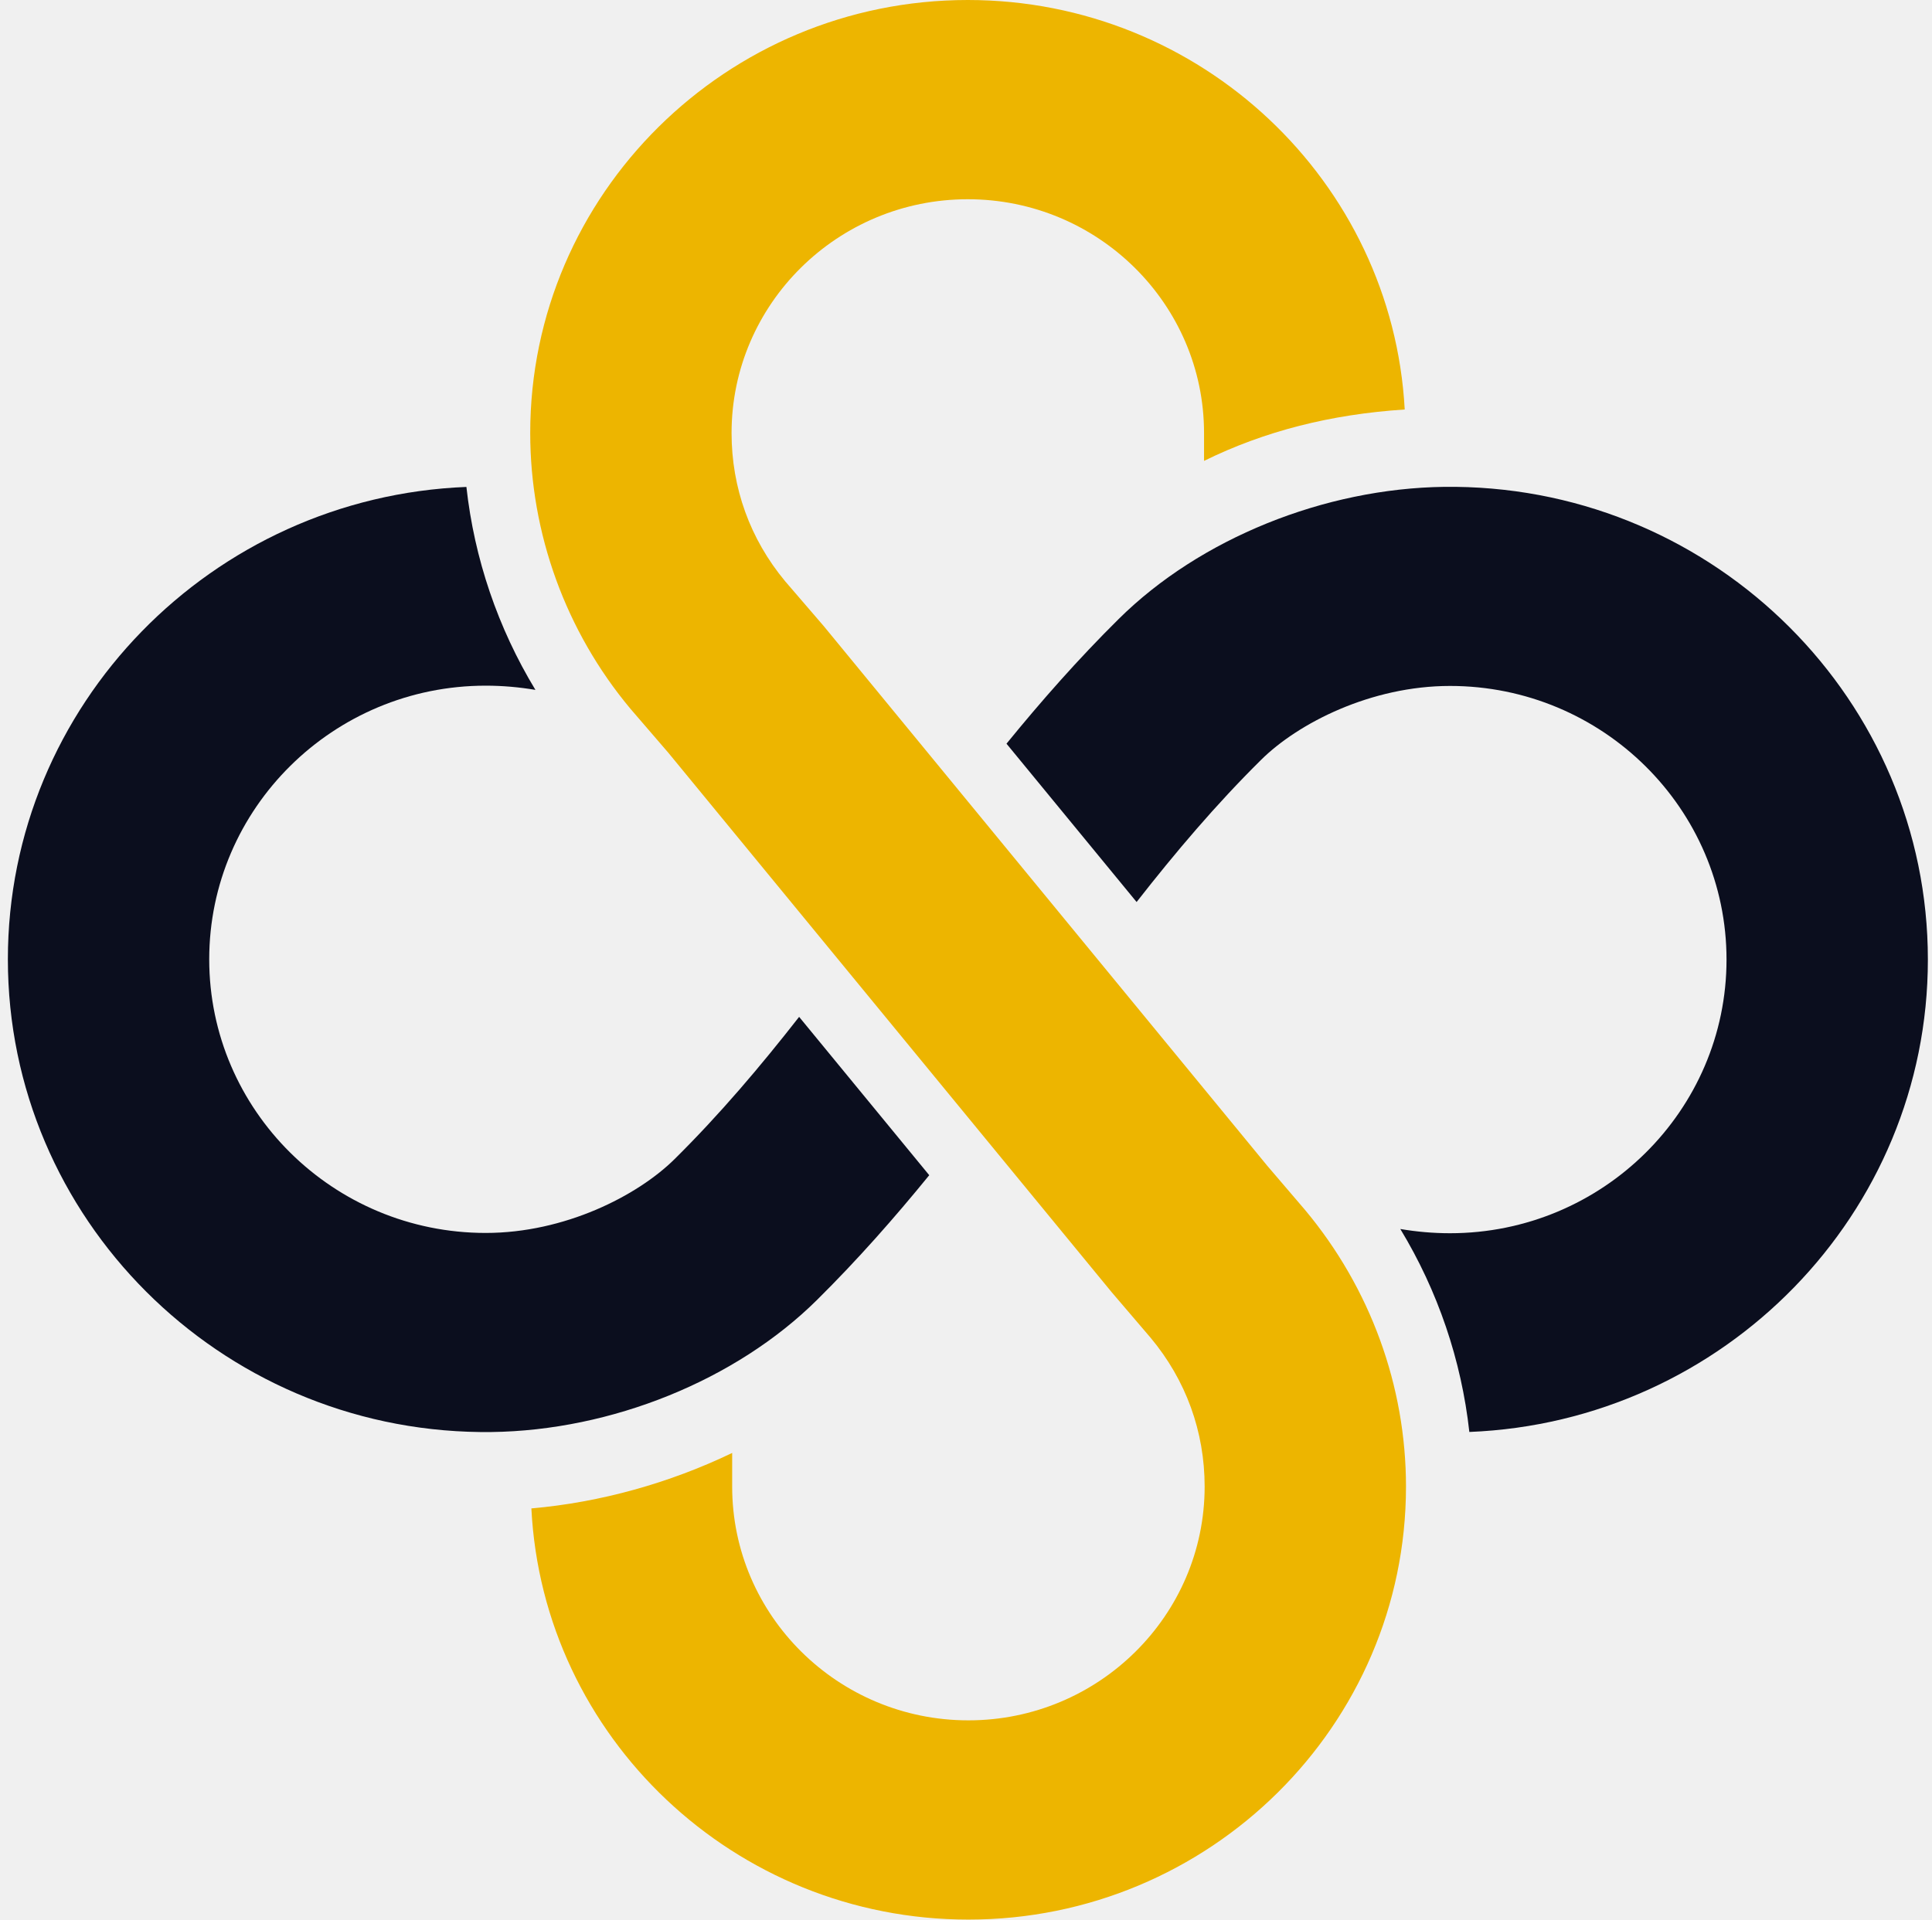
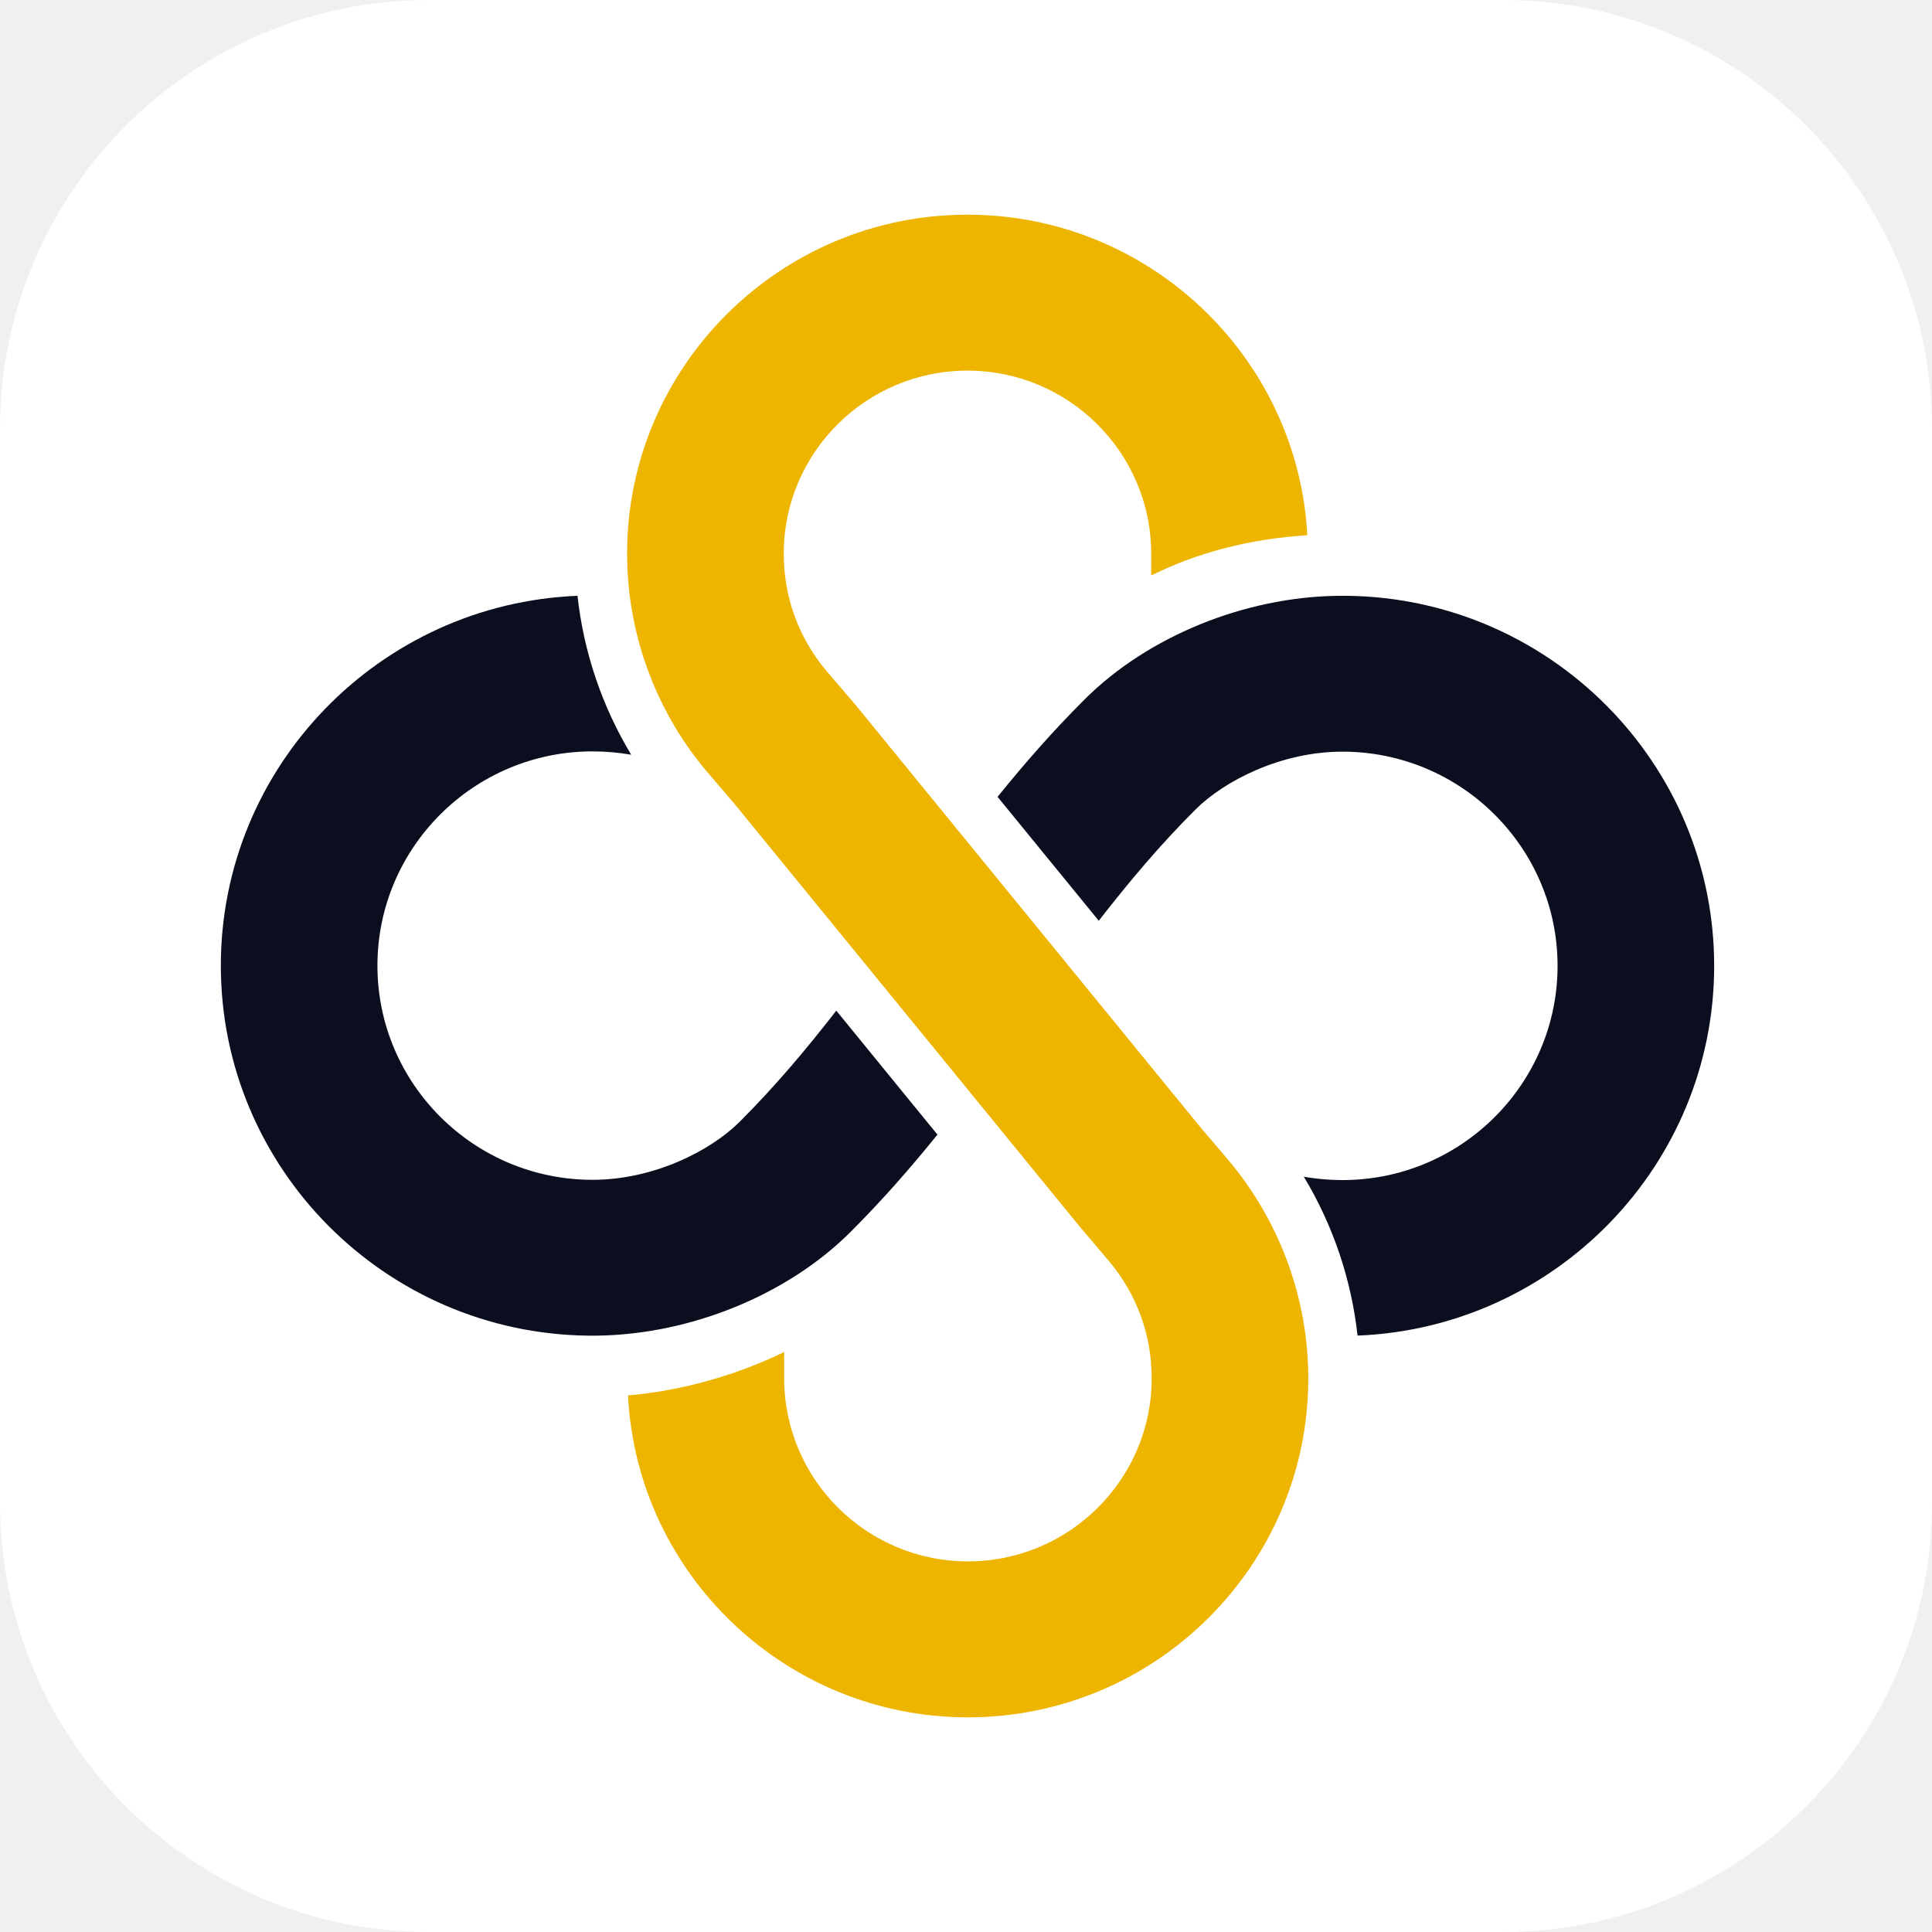
- <svg xmlns="http://www.w3.org/2000/svg" width="161" height="160" viewBox="0 0 161 160" fill="none">
-   <path d="M80.65 0C60.544 0 44.185 16.192 44.185 36.093C44.185 44.466 47.148 52.627 52.531 59.071L55.699 62.749L92.647 107.715L95.886 111.506C98.831 115.034 100.387 119.322 100.387 123.907C100.387 134.651 91.556 143.393 80.701 143.393C69.843 143.393 61.014 134.651 61.014 123.907V121.105C55.798 123.612 50.043 125.225 44.281 125.728C45.243 144.788 61.211 160 80.701 160C100.807 160 117.166 143.808 117.166 123.907C117.166 115.536 114.203 107.375 108.757 100.854L105.612 97.176L68.653 52.195L65.425 48.444C62.505 44.929 60.964 40.658 60.964 36.093C60.964 25.349 69.795 16.607 80.65 16.607C91.505 16.607 100.337 25.349 100.337 36.093V38.415C105.379 35.935 110.896 34.532 117.06 34.132C116.027 15.14 100.092 0 80.65 0" fill="#EDB500" />
-   <path d="M40.936 119.362C50.955 119.237 61.32 115.049 68.082 108.353C71.472 104.997 74.547 101.502 77.437 97.954L66.594 84.757C63.348 88.908 59.988 92.878 56.219 96.609C53.122 99.674 47.054 102.767 40.478 102.767C27.772 102.767 17.435 92.536 17.435 79.959C17.435 67.382 27.772 57.151 40.478 57.151C41.893 57.151 43.275 57.276 44.619 57.503C41.489 52.338 39.526 46.562 38.867 40.586C17.654 41.426 0.656 58.761 0.656 79.959C0.656 101.537 18.268 119.112 40.011 119.362L40.936 119.362Z" fill="#0B0E1E" />
-   <path d="M120.376 40.579C110.357 40.705 99.992 44.892 93.229 51.589C89.839 54.944 86.765 58.44 83.875 61.987L94.717 75.184C97.963 71.034 101.323 67.063 105.092 63.333C108.189 60.267 114.257 57.174 120.833 57.174C133.54 57.174 143.877 67.406 143.877 79.982C143.877 92.559 133.54 102.791 120.833 102.791C119.418 102.791 118.036 102.666 116.693 102.438C119.823 107.604 121.785 113.38 122.445 119.355C143.657 118.515 160.656 101.18 160.656 79.982C160.656 58.404 143.043 40.829 121.3 40.579L120.376 40.579Z" fill="#0B0E1E" />
+ <svg xmlns="http://www.w3.org/2000/svg" width="36" height="36" viewBox="0 0 36 36" fill="none">
+   <rect width="36" height="36" rx="8" fill="white" />
+   <g clip-path="url(#clip0_18842_191576)">
+     <path d="M18.027 4C14.531 4 11.685 6.834 11.685 10.316C11.685 11.782 12.201 13.21 13.137 14.337L13.688 14.981L20.114 22.85L20.677 23.514C21.189 24.131 21.46 24.881 21.46 25.684C21.46 27.564 19.924 29.094 18.036 29.094C16.148 29.094 14.612 27.564 14.612 25.684V25.193C13.705 25.632 12.704 25.914 11.702 26.002C11.87 29.338 14.647 32 18.036 32C21.533 32 24.378 29.166 24.378 25.684C24.378 24.219 23.863 22.791 22.916 21.649L22.369 21.006L15.941 13.134L15.38 12.478C14.872 11.863 14.604 11.115 14.604 10.316C14.604 8.436 16.14 6.906 18.027 6.906C19.915 6.906 21.451 8.436 21.451 10.316V10.723C22.328 10.289 23.288 10.043 24.36 9.973C24.18 6.649 21.409 4 18.027 4Z" fill="#EDB500" />
+     <path d="M11.12 24.888C12.863 24.866 14.665 24.134 15.842 22.962C16.431 22.375 16.966 21.763 17.468 21.142L15.583 18.832C15.018 19.559 14.434 20.254 13.778 20.907C13.24 21.443 12.184 21.984 11.041 21.984C8.831 21.984 7.033 20.194 7.033 17.993C7.033 15.792 8.831 14.001 11.041 14.001C11.287 14.001 11.527 14.023 11.761 14.063C11.217 13.159 10.875 12.148 10.761 11.102C7.072 11.25 4.115 14.283 4.115 17.993C4.115 21.769 7.178 24.845 10.96 24.888H11.12Z" fill="#0B0E1E" />
+     <path d="M24.936 11.102C23.194 11.123 21.391 11.856 20.215 13.028C19.625 13.615 19.09 14.227 18.588 14.848L20.474 17.157C21.038 16.431 21.622 15.736 22.278 15.083C22.816 14.547 23.872 14.006 25.015 14.006C27.225 14.006 29.023 15.796 29.023 17.997C29.023 20.198 27.225 21.989 25.015 21.989C24.769 21.989 24.529 21.967 24.295 21.927C24.84 22.831 25.181 23.842 25.296 24.887C28.985 24.74 31.941 21.707 31.941 17.997C31.941 14.221 28.878 11.145 25.097 11.102H24.936Z" fill="#0B0E1E" />
+   </g>
+   <defs>
+     <clipPath id="clip0_18842_191576">
+       <rect width="28" height="28" fill="white" transform="translate(4 4)" />
+     </clipPath>
+   </defs>
</svg>
